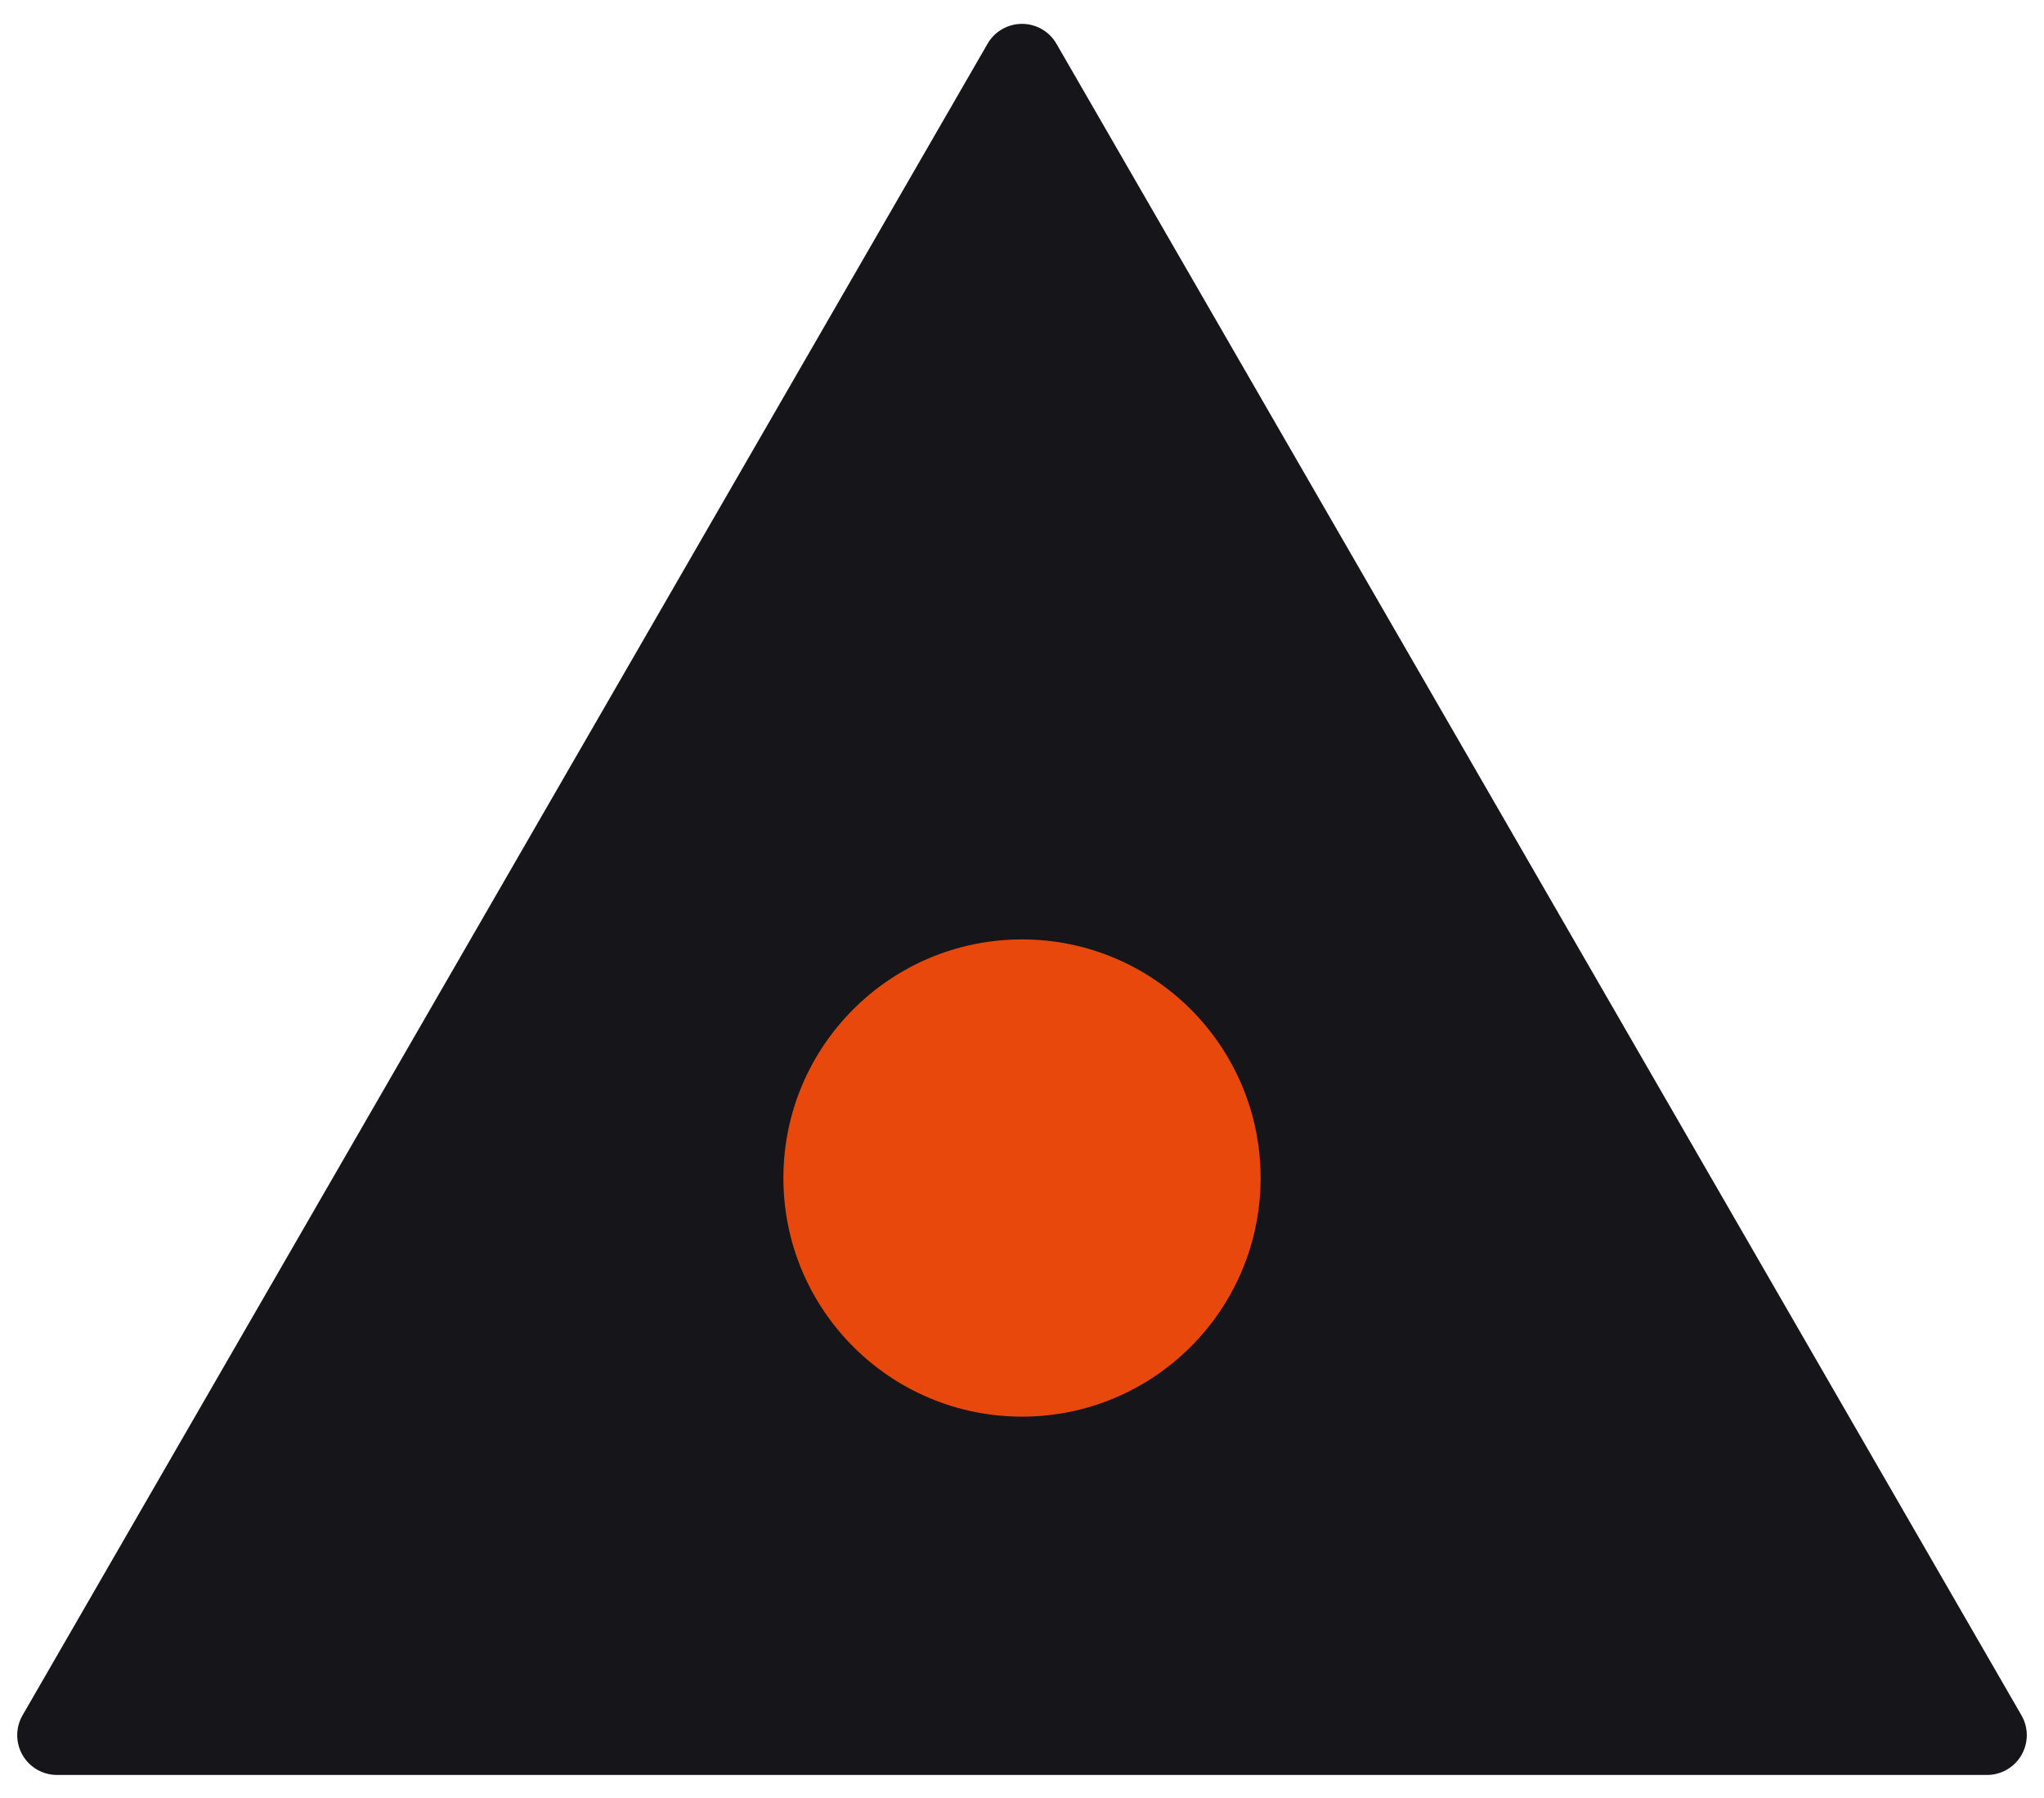
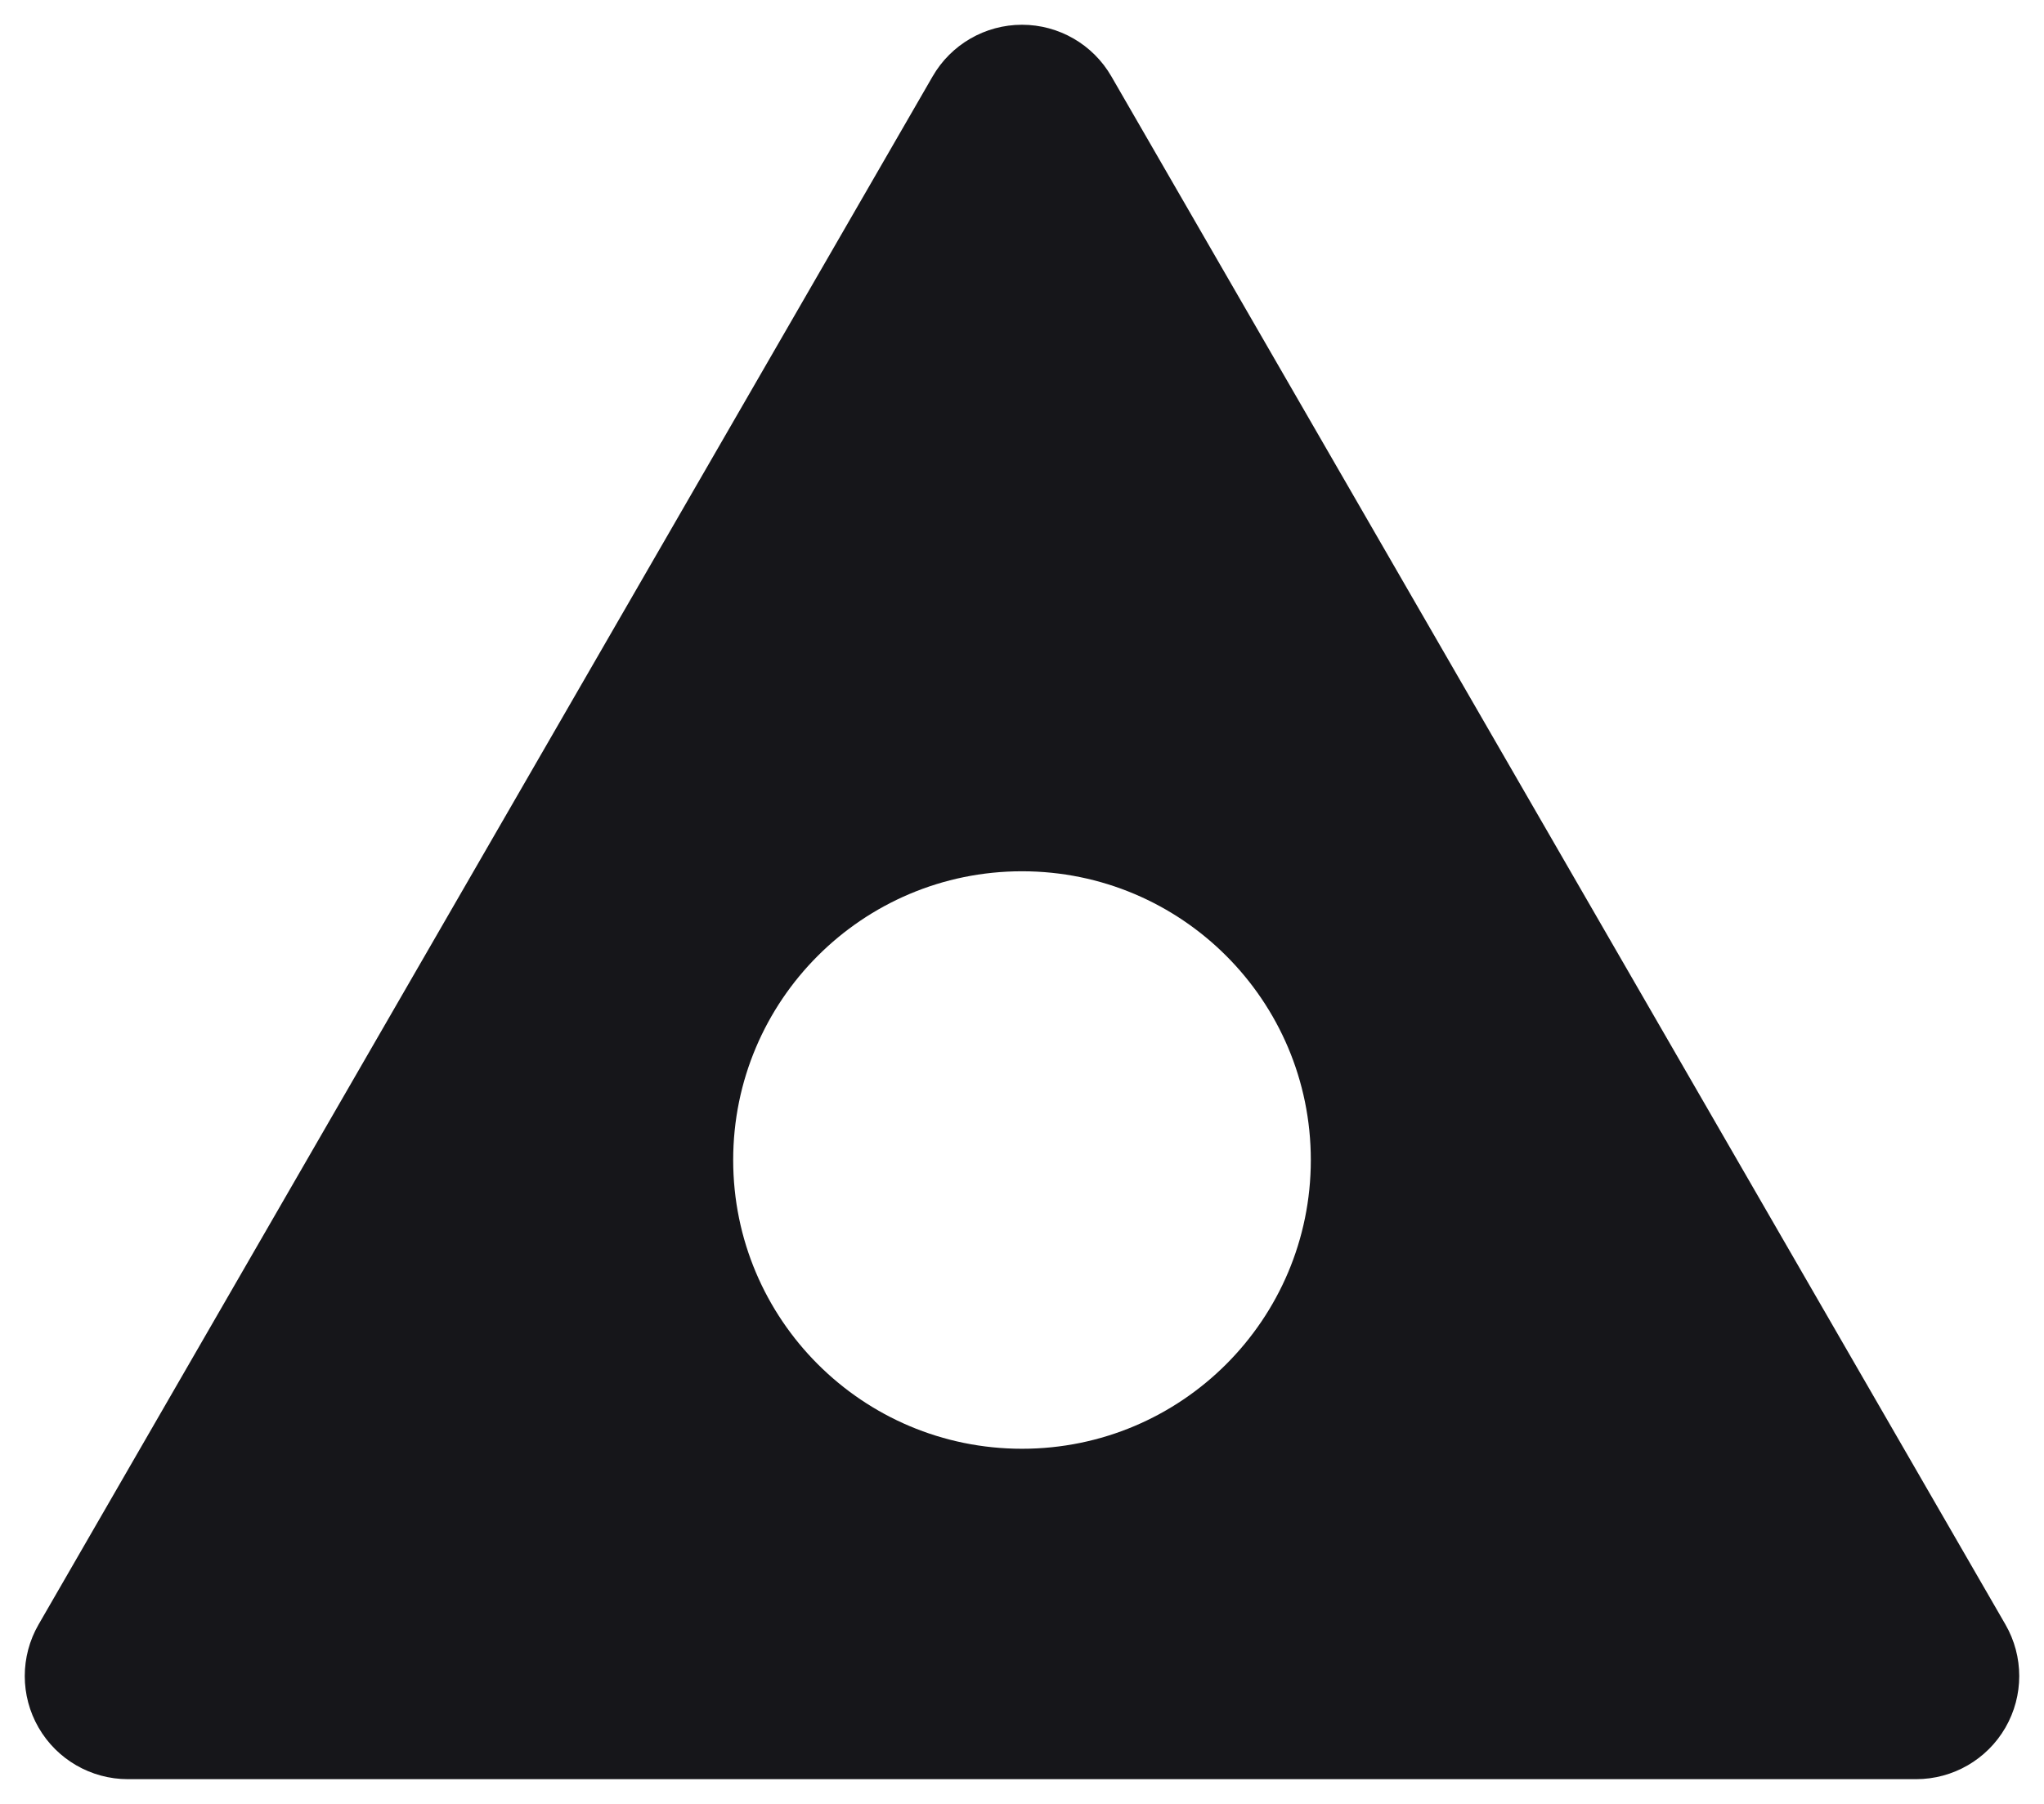
- <svg xmlns="http://www.w3.org/2000/svg" viewBox="6.3 9.4 51.4 45.2">
+ <svg xmlns="http://www.w3.org/2000/svg" viewBox="7.23 10.9 49.54 43.732">
  <style>path{fill:#16161a}@media (prefers-color-scheme:dark){path{fill:#f7f7f8}}</style>
-   <path d="M 32.866 10.5 L 57.133 52.532 A 1 1 0 0 1 56.267 54.032 L 7.733 54.032 A 1 1 0 0 1 6.867 52.532 L 31.134 10.5 A 1 1 0 0 1 32.866 10.5 Z" />
-   <circle cx="32" cy="39.022" r="6" fill="#e8480c" />
+   <path fill-rule="evenodd" d="M 34.165 12.75 L 55.835 50.282 A 2.5 2.5 0 0 1 53.67 54.032 L 10.33 54.032 A 2.5 2.5 0 0 1 8.165 50.282 L 29.835 12.75 A 2.5 2.5 0 0 1 34.165 12.75 Z M 25 39.022 A 7 7 0 1 0 39 39.022 A 7 7 0 1 0 25 39.022 Z" />
</svg>
